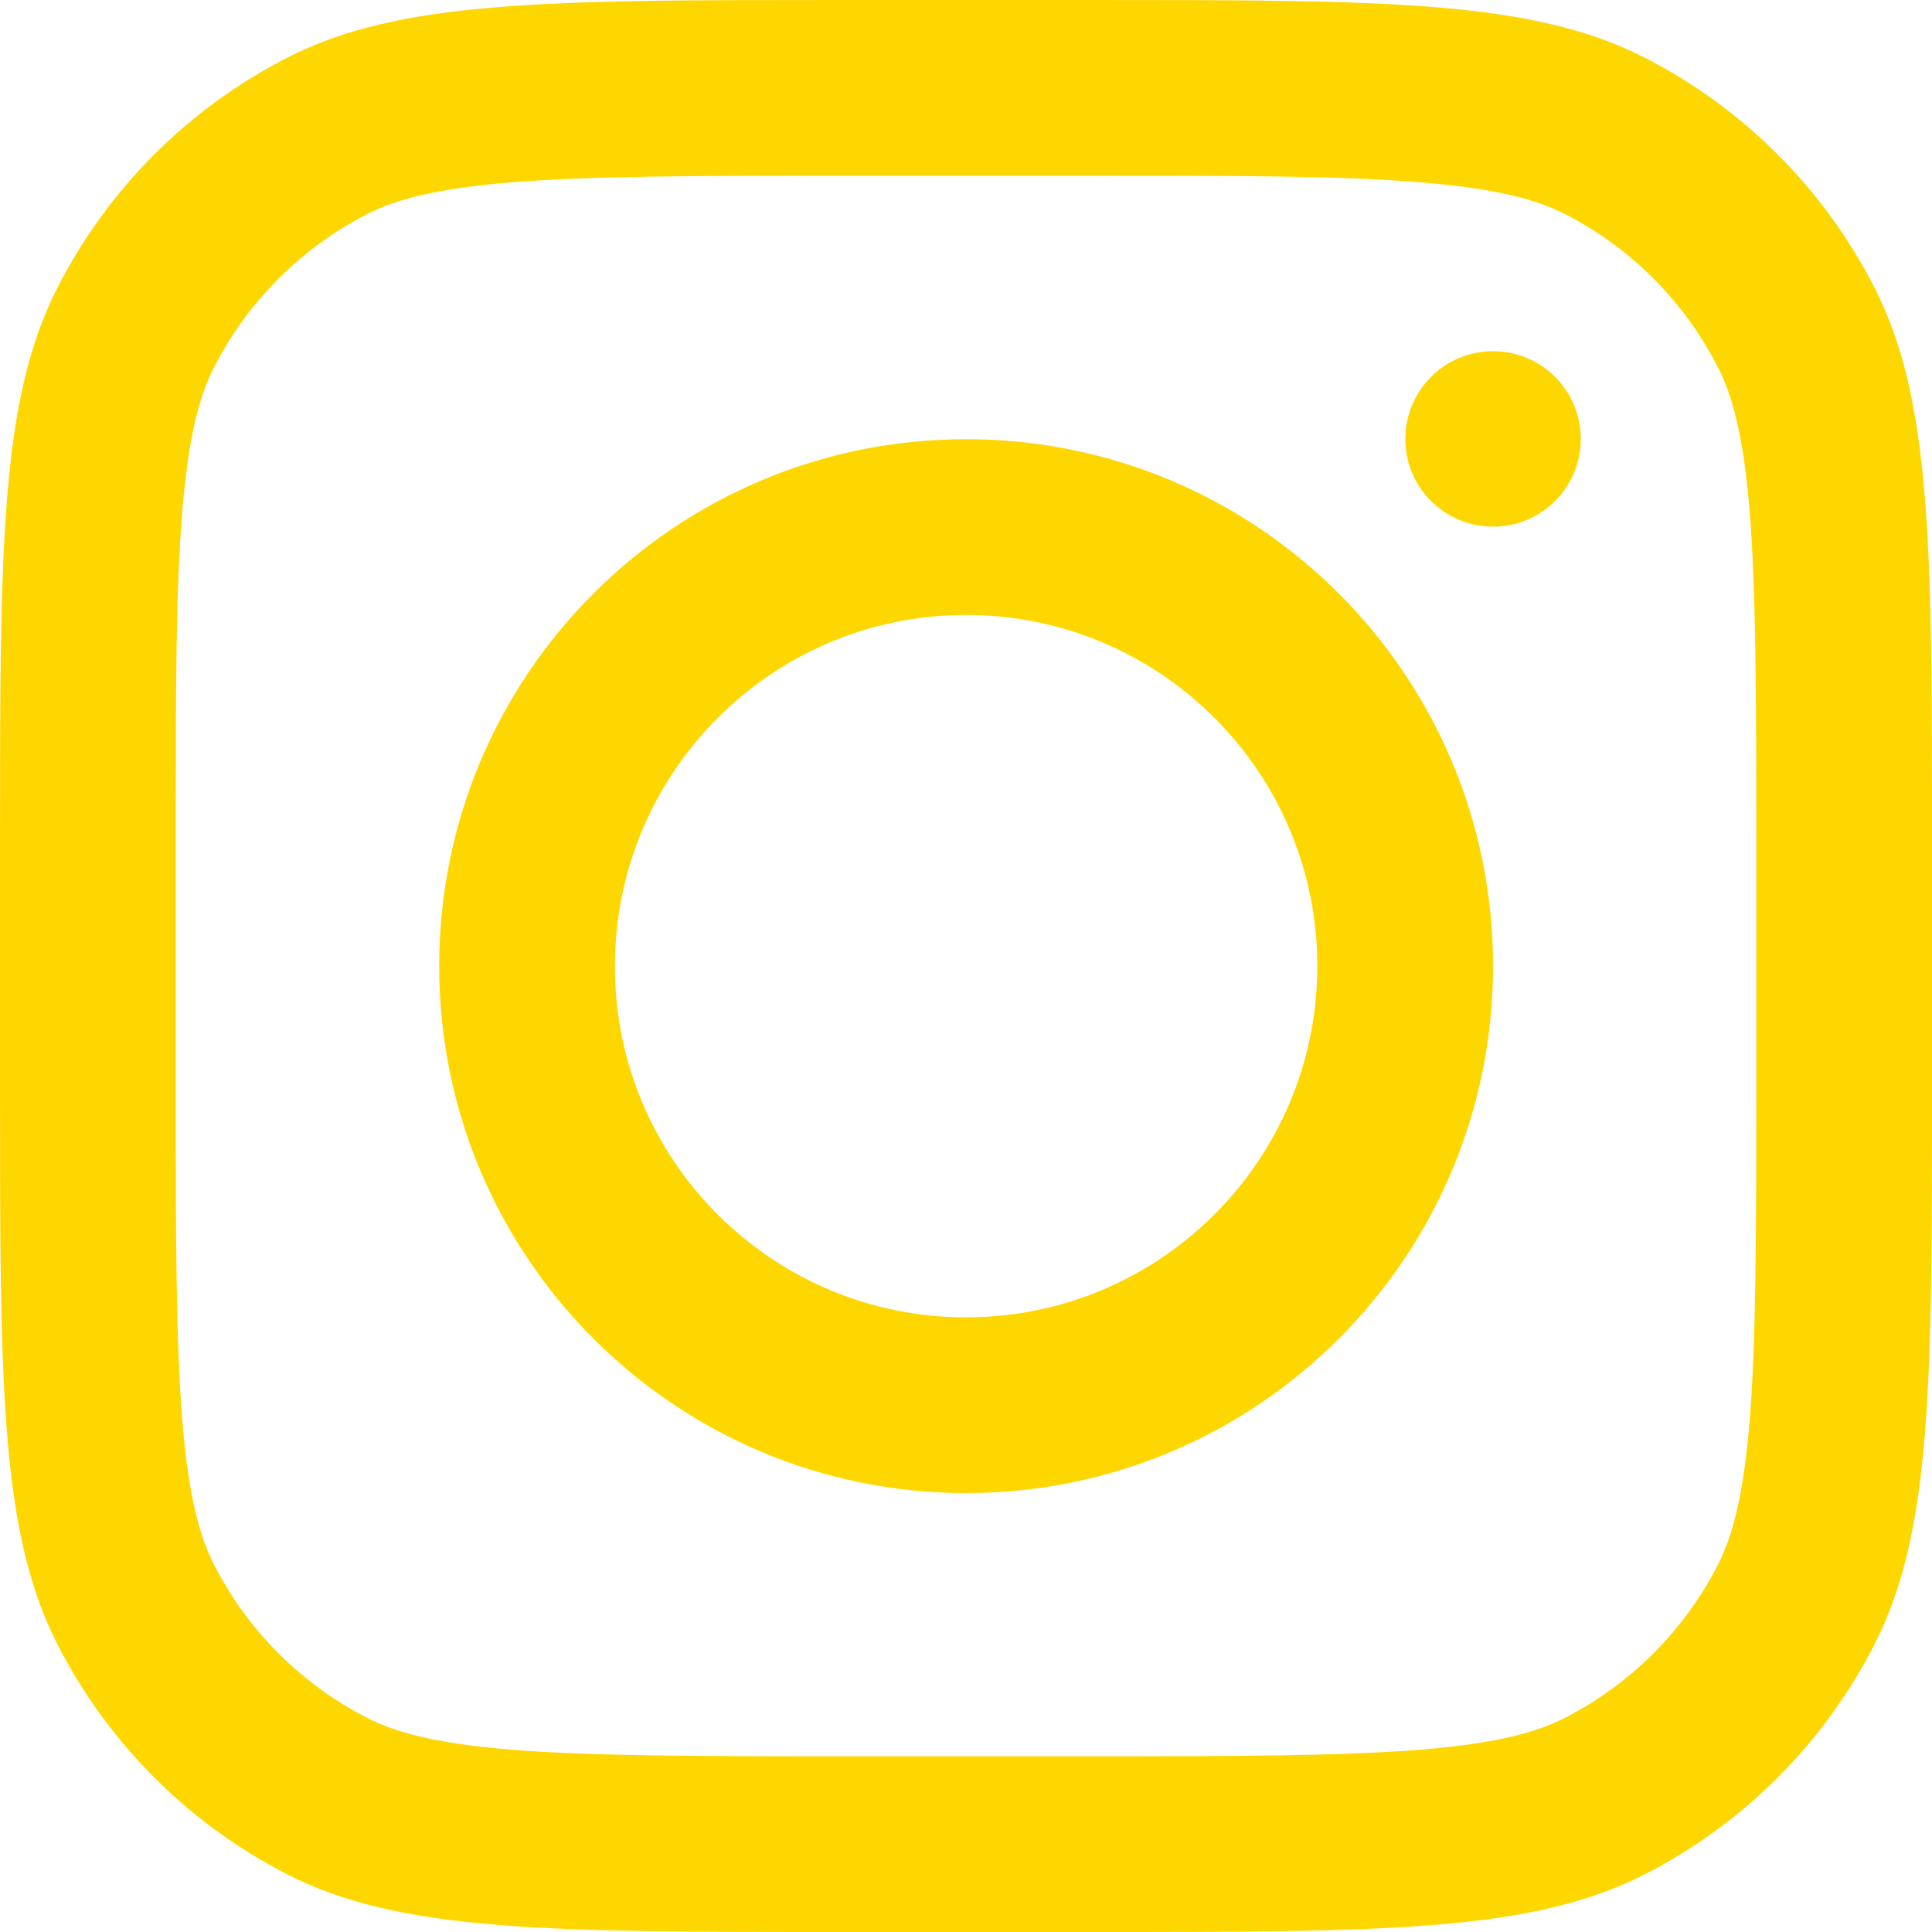
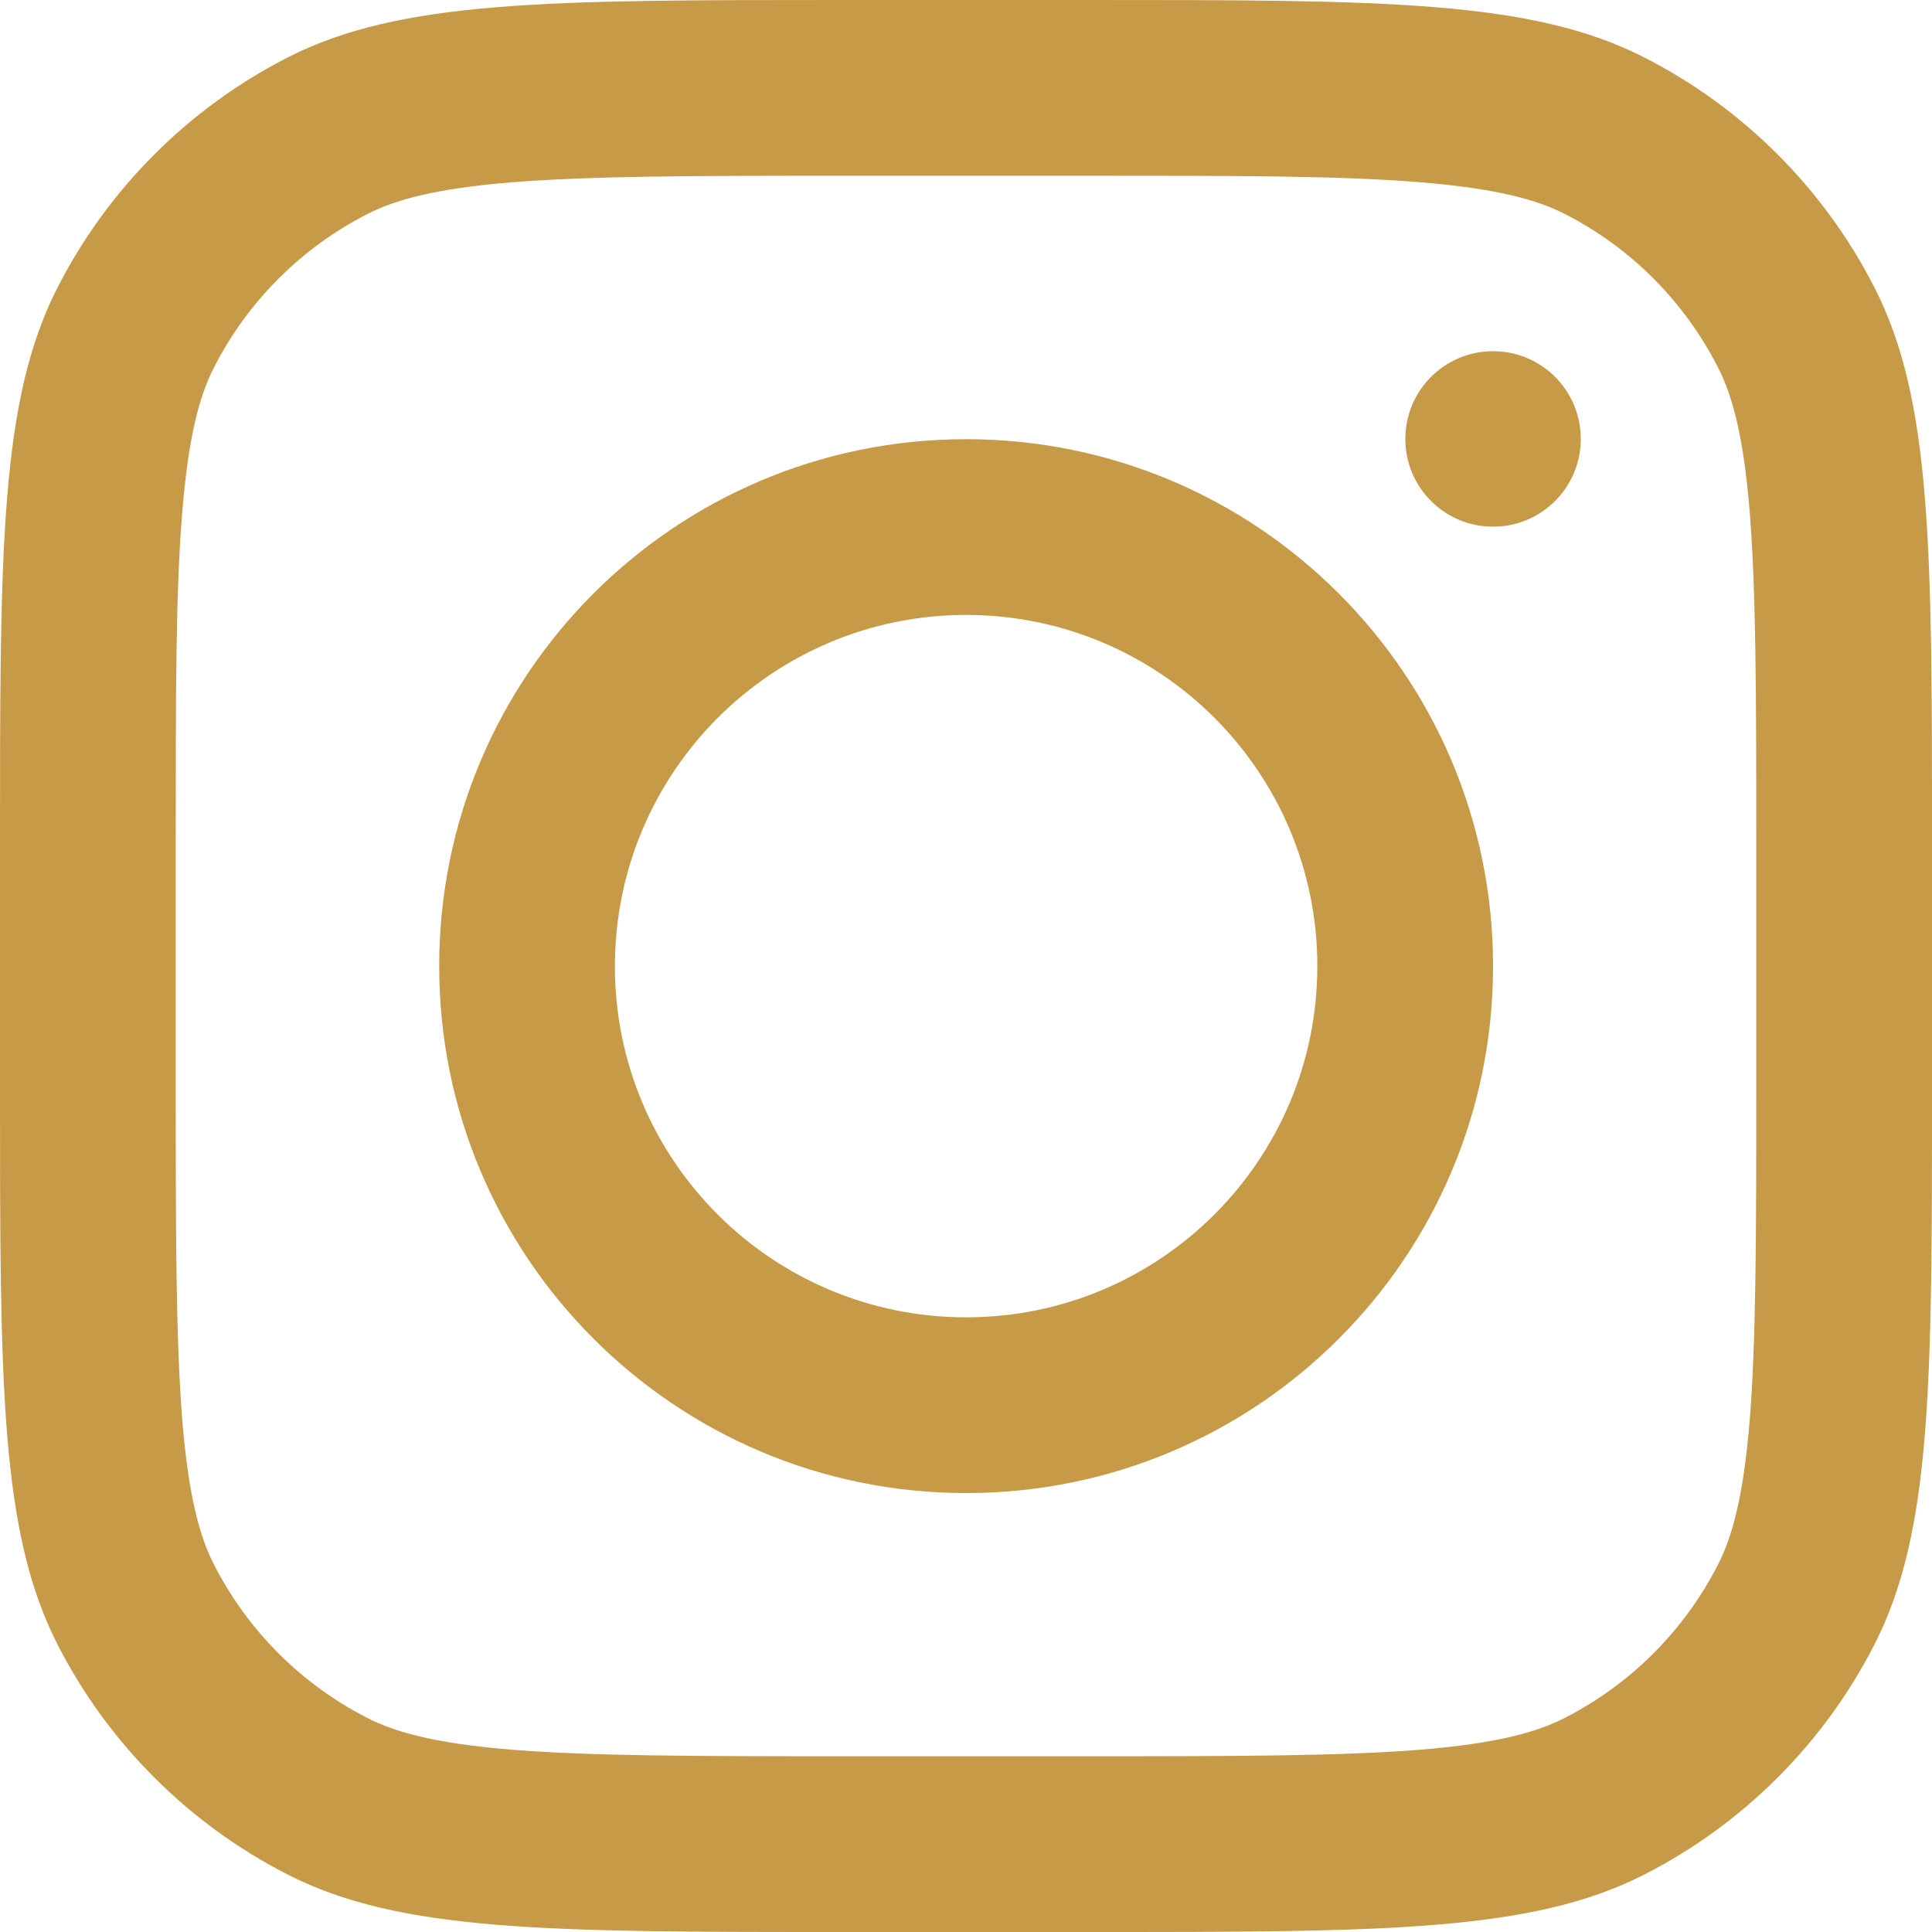
<svg xmlns="http://www.w3.org/2000/svg" version="1.1" id="Layer_1" x="0px" y="0px" viewBox="0 0 733.3 733.3" style="enable-background:new 0 0 733.3 733.3;" xml:space="preserve">
  <style type="text/css">
- 	.st0{fill-rule:evenodd;clip-rule:evenodd;fill:#FFD700;}
- 	.st1{fill:#FFD700;}
+ 	.st0{fill-rule:evenodd;clip-rule:evenodd;fill:#c69a46;}
+ 	.st1{fill:#c69a46;}
</style>
  <path class="st0" d="M366.7,566.7c110.5,0,200-89.5,200-200c0-110.5-89.5-200-200-200c-110.5,0-200,89.5-200,200  C166.7,477.1,256.2,566.7,366.7,566.7z M366.7,500c73.6,0,133.3-59.7,133.3-133.3c0-73.6-59.7-133.3-133.3-133.3  c-73.6,0-133.3,59.7-133.3,133.3C233.3,440.3,293,500,366.7,500z" />
  <path class="st1" d="M566.7,133.3c-18.4,0-33.3,14.9-33.3,33.3s14.9,33.3,33.3,33.3s33.3-14.9,33.3-33.3S585.1,133.3,566.7,133.3z" />
  <path class="st0" d="M21.8,109.2C0,152,0,208,0,320v93.3c0,112,0,168,21.8,210.8c19.2,37.6,49.8,68.2,87.4,87.4  C152,733.3,208,733.3,320,733.3h93.3c112,0,168,0,210.8-21.8c37.6-19.2,68.2-49.8,87.4-87.4c21.8-42.8,21.8-98.8,21.8-210.8V320  c0-112,0-168-21.8-210.8c-19.2-37.6-49.8-68.2-87.4-87.4C581.3,0,525.3,0,413.3,0H320C208,0,152,0,109.2,21.8  C71.6,41,41,71.6,21.8,109.2z M413.3,66.7H320c-57.1,0-95.9,0.1-125.9,2.5c-29.2,2.4-44.2,6.7-54.6,12C114.4,94,94,114.4,81.2,139.5  c-5.3,10.4-9.6,25.4-12,54.6c-2.5,30-2.5,68.8-2.5,125.9v93.3c0,57.1,0.1,95.9,2.5,125.9c2.4,29.2,6.7,44.2,12,54.6  c12.8,25.1,33.2,45.5,58.3,58.3c10.4,5.3,25.4,9.6,54.6,12c30,2.4,68.8,2.5,125.9,2.5h93.3c57.1,0,95.9-0.1,125.9-2.5  c29.2-2.4,44.2-6.7,54.6-12c25.1-12.8,45.5-33.2,58.3-58.3c5.3-10.4,9.6-25.4,12-54.6c2.4-30,2.5-68.8,2.5-125.9V320  c0-57.1-0.1-95.9-2.5-125.9c-2.4-29.2-6.7-44.2-12-54.6C639.3,114.4,619,94,593.9,81.2c-10.4-5.3-25.4-9.6-54.6-12  C509.3,66.7,470.4,66.7,413.3,66.7z" />
</svg>
